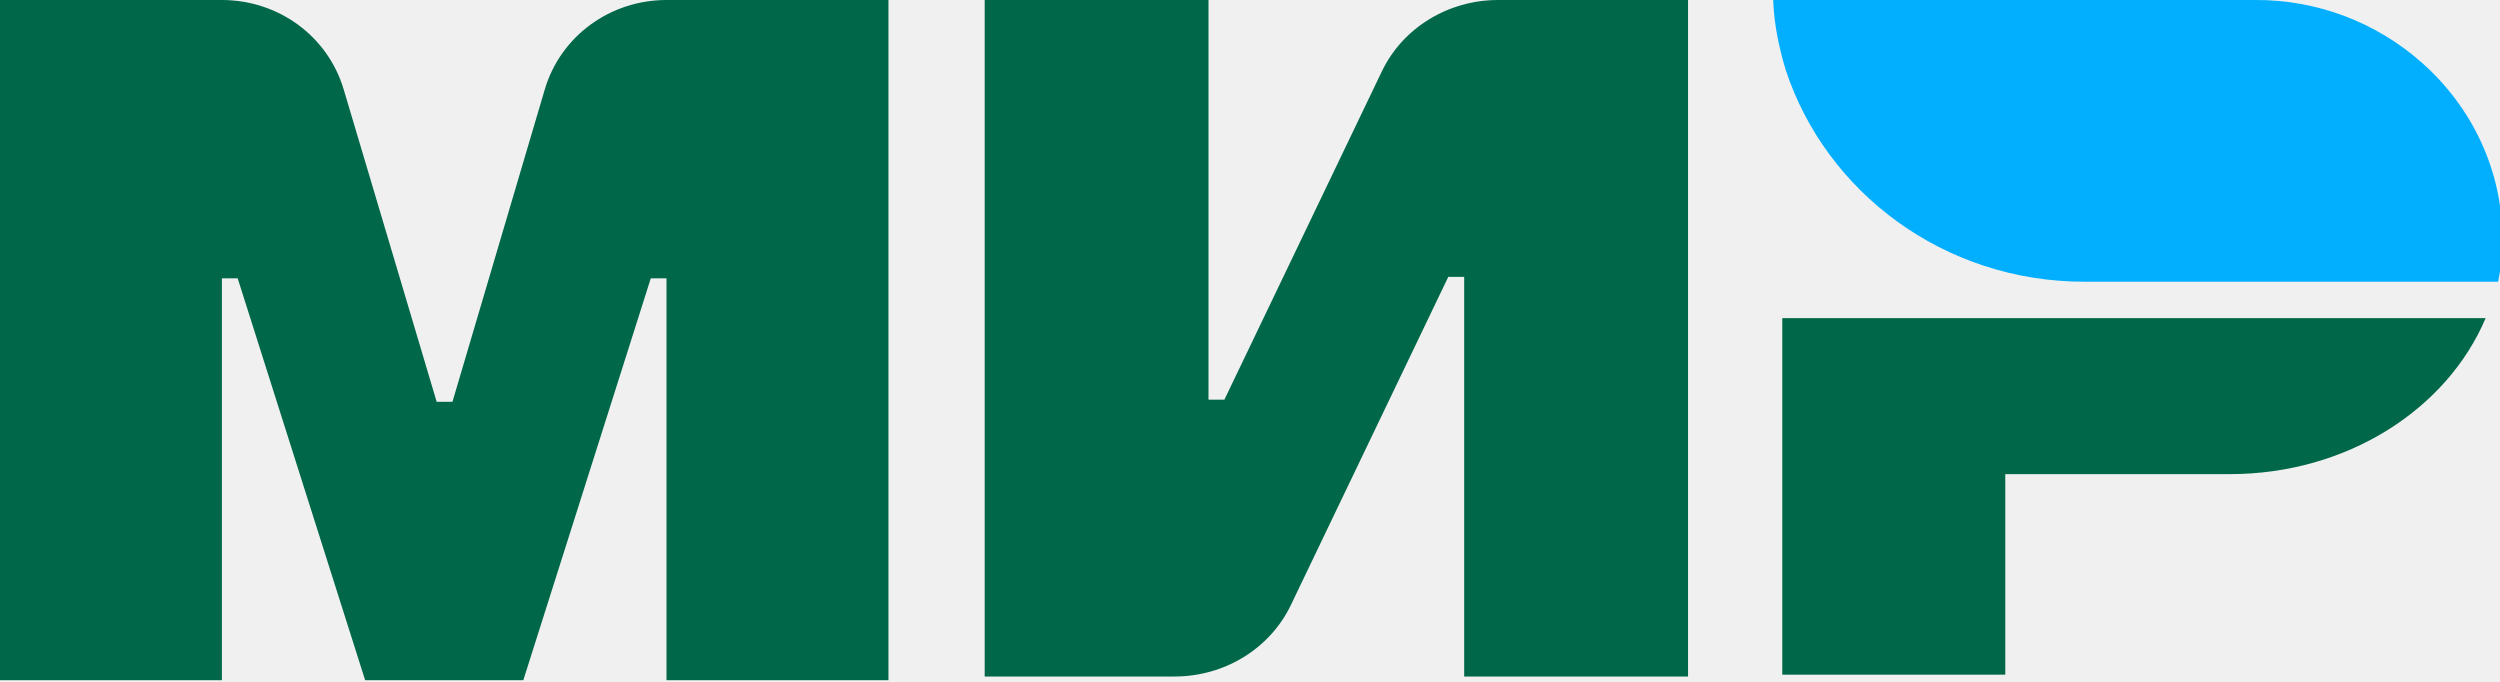
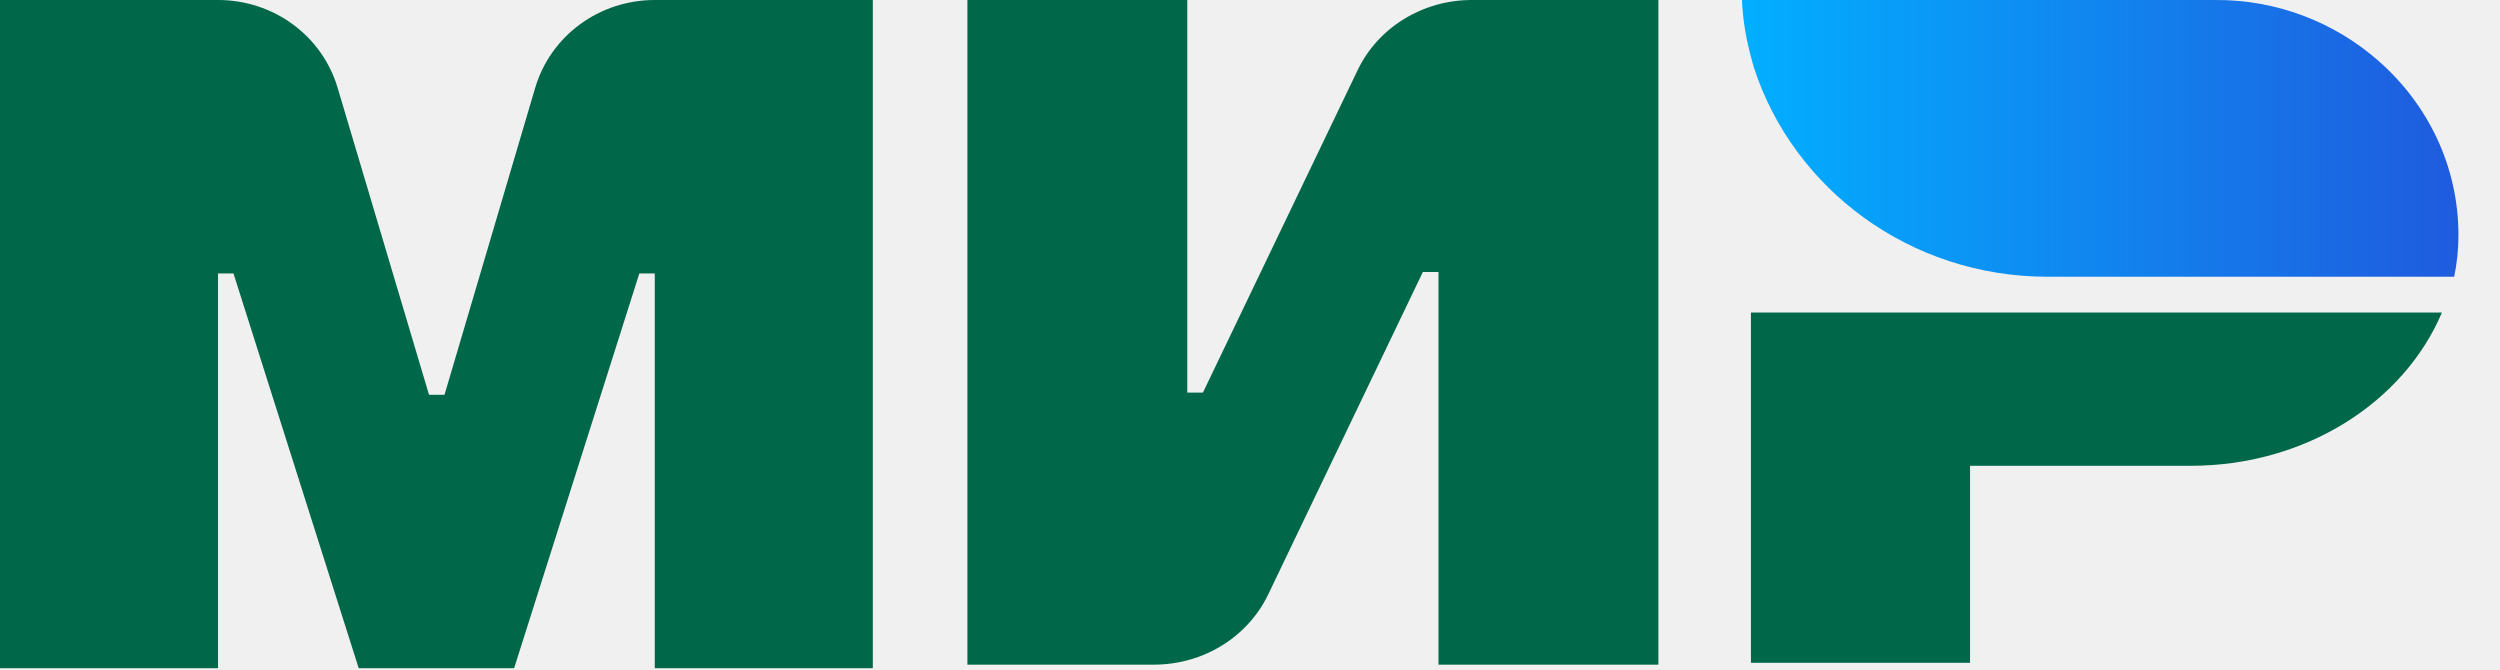
- <svg xmlns="http://www.w3.org/2000/svg" width="55" height="15" fill="none">
-   <path d="M39.21 6.999v7.844h4.906v-4.412h4.938c2.579 0 4.78-1.425 5.63-3.432H39.21z" fill="#006848" />
-   <path d="M39.01 0c.016.399.079.798.174 1.166.015.077.047.169.063.245.016.031.016.062.032.108.885 2.715 3.493 4.679 6.575 4.679h9.105c.063-.307.094-.614.094-.936 0-1.534-.68-2.915-1.77-3.881A5.48 5.48 0 0 0 49.616 0H39.01z" fill="#02afff" />
-   <path d="M30.4 1.572l-3.463 7.22h-.35V0h-4.924v14.883h4.178c1.096 0 2.097-.61 2.558-1.572l3.463-7.22h.35v8.792h4.925V0h-4.178C31.861 0 30.86.61 30.4 1.572zm-22.84.392L9.607 8.84h.347l2.032-6.875C12.332.798 13.419 0 14.663 0h4.883v14.964h-4.883v-8.84h-.346l-2.804 8.84h-3.48l-2.804-8.84h-.347v8.84H0V0h4.882C6.127 0 7.213.798 7.56 1.964z" fill="#006848" />
-   <defs id="defs15">
-     <linearGradient id="paint0_linear" x1="39.007" y1="3.101" x2="55.048" y2="3.101" gradientUnits="userSpaceOnUse">
-       <stop stop-color="#02AFFF" id="stop10" />
-       <stop offset="1" stop-color="#1F5BDE" id="stop12" />
+ <svg xmlns="http://www.w3.org/2000/svg" width="56" height="15" fill="none">
+   <g clip-path="url(#clip0)">
+     <path d="M39.221 7.001v7.846h4.908v-4.413h4.94c2.579 0 4.78-1.425 5.63-3.433H39.221z" fill="#006848" />
+     <path d="M39.02 0c.016.399.08.798.174 1.166.016.077.048.17.064.246.015.03.015.061.031.107.886 2.716 3.495 4.68 6.578 4.68h9.107c.063-.306.095-.613.095-.935 0-1.535-.68-2.916-1.771-3.883A5.48 5.48 0 0 0 49.63 0H39.02z" fill="url(#paint0_linear)" />
+     <path d="M30.41 1.573l-3.465 7.222h-.35V0H21.67v14.888h4.18c1.096 0 2.097-.611 2.558-1.573l3.464-7.222h.35v8.795h4.926V0h-4.18c-1.096 0-2.097.61-2.558 1.573zm-22.848.392L9.61 8.843h.347l2.032-6.878C12.336.798 13.423 0 14.667 0h4.884v14.968h-4.884V6.125h-.346l-2.805 8.843H8.035L5.23 6.125h-.346v8.843H0V0h4.884c1.244 0 2.331.798 2.678 1.965z" fill="#006848" />
+   </g>
+   <defs>
+     <linearGradient id="paint0_linear" x1="39.018" y1="3.102" x2="55.064" y2="3.102" gradientUnits="userSpaceOnUse">
+       <stop stop-color="#02AFFF" />
+       <stop offset="1" stop-color="#1F5BDE" />
    </linearGradient>
+     <clipPath id="clip0">
+       <path fill="#fff" transform="scale(1.00028)" d="M0 0h55.053v14.996H0z" />
+     </clipPath>
  </defs>
</svg>
